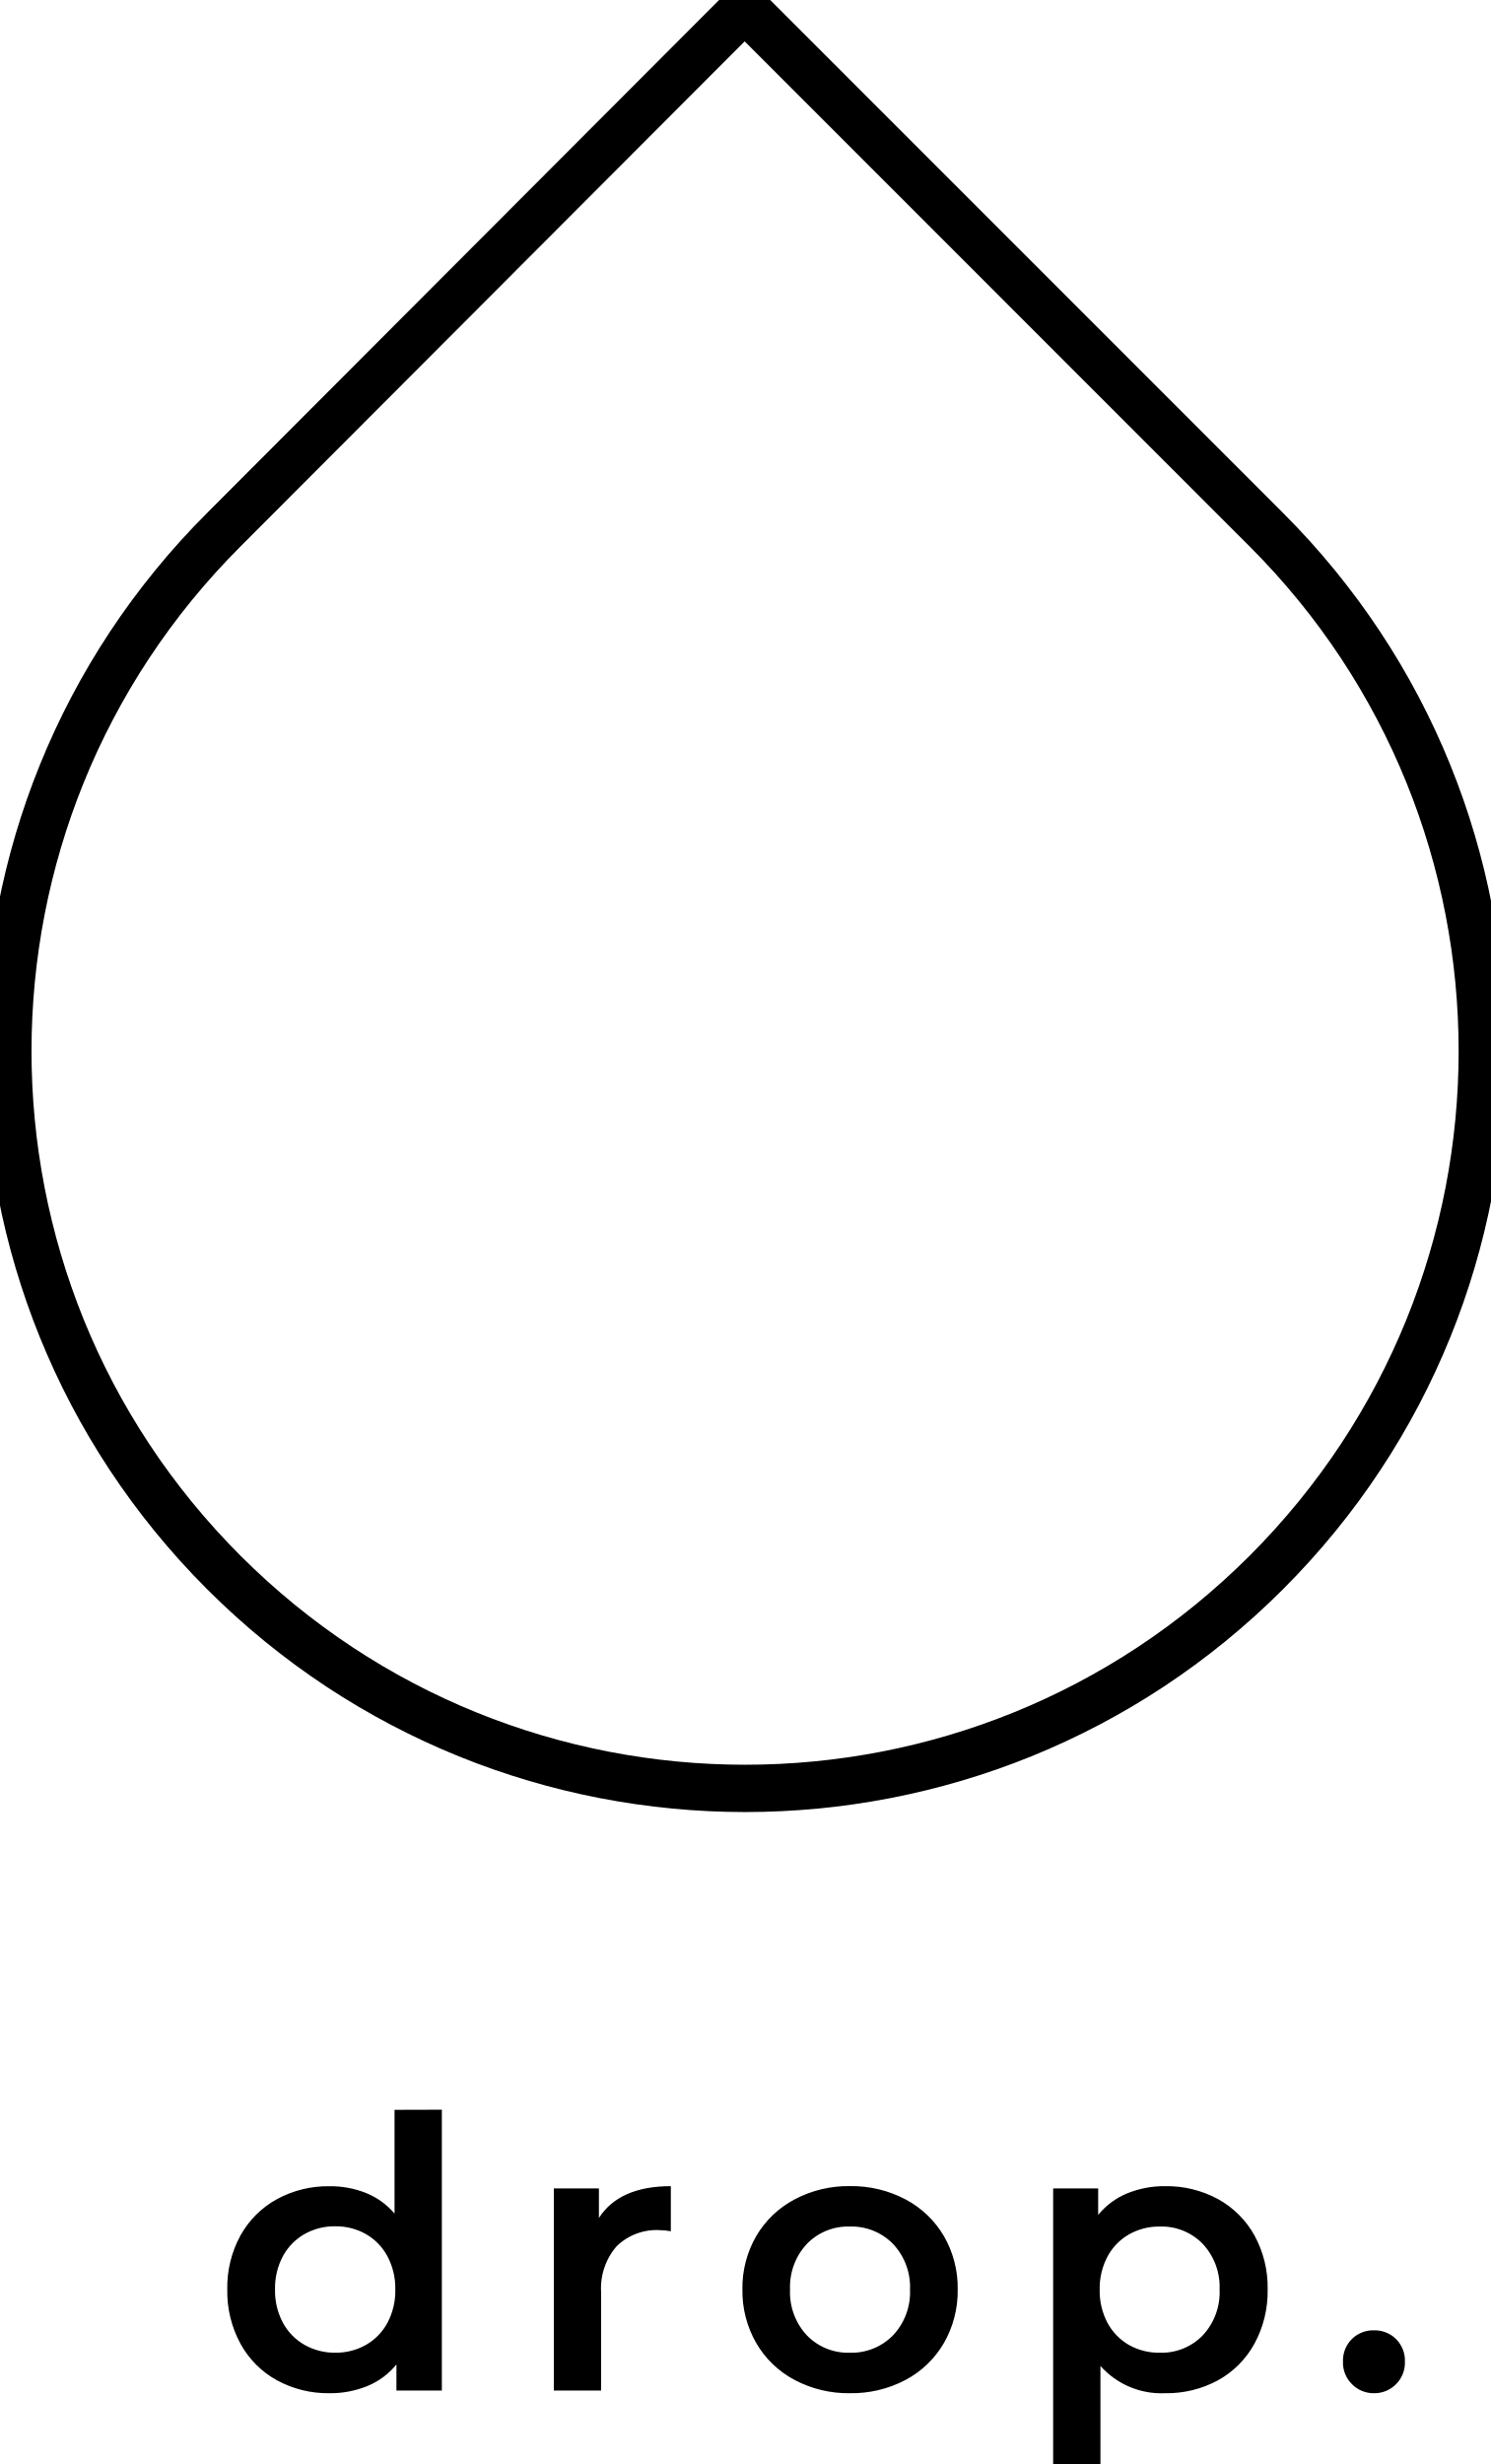
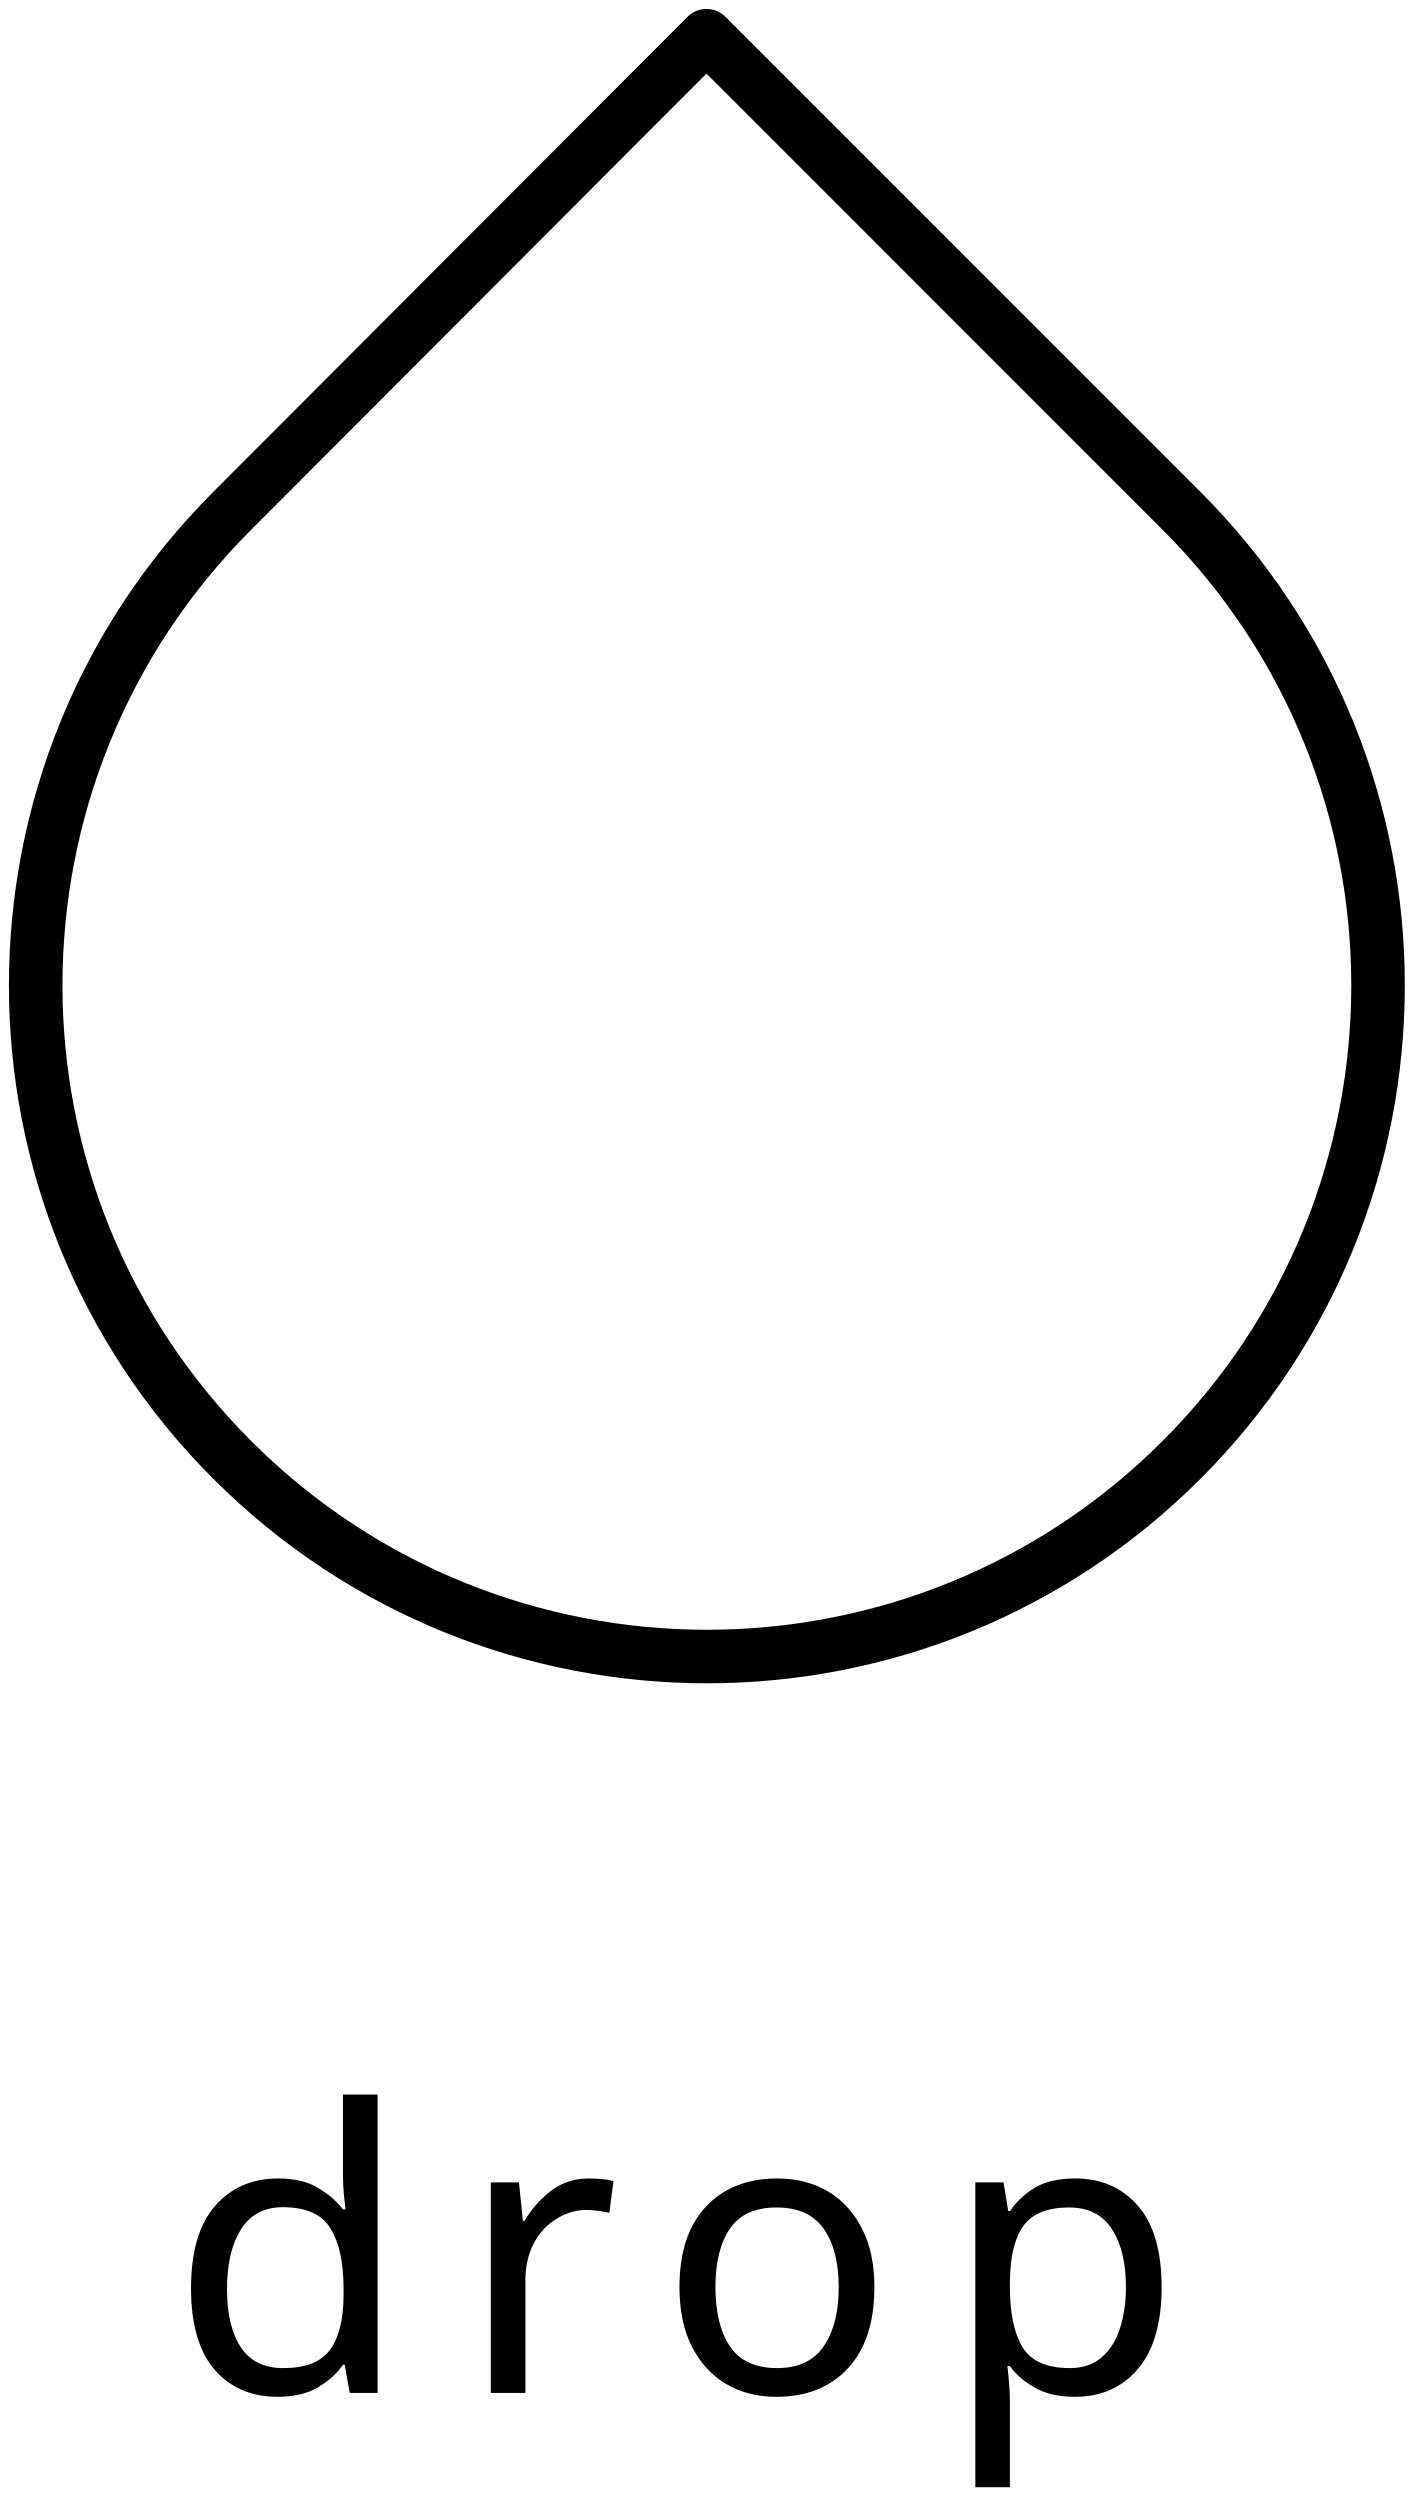
- <svg viewBox="0 0 94.5 156.231" class="logo">
-   <g transform="translate(-159.5 -51.425)">
-     <path id="text" d="M14.52-17.808V0H11.64V-1.656A4.642,4.642,0,0,1,9.8-.288,6.2,6.2,0,0,1,7.392.168,6.754,6.754,0,0,1,4.068-.648,5.863,5.863,0,0,1,1.752-2.964a6.928,6.928,0,0,1-.84-3.444,6.861,6.861,0,0,1,.84-3.432,5.885,5.885,0,0,1,2.316-2.3,6.754,6.754,0,0,1,3.324-.816,6.092,6.092,0,0,1,2.328.432,4.683,4.683,0,0,1,1.8,1.3v-6.576ZM7.752-2.4A3.858,3.858,0,0,0,9.7-2.892a3.556,3.556,0,0,0,1.368-1.4,4.3,4.3,0,0,0,.5-2.112,4.3,4.3,0,0,0-.5-2.112A3.556,3.556,0,0,0,9.7-9.924a3.858,3.858,0,0,0-1.944-.492,3.858,3.858,0,0,0-1.944.492A3.556,3.556,0,0,0,4.44-8.52a4.3,4.3,0,0,0-.5,2.112A4.3,4.3,0,0,0,4.44-4.3a3.556,3.556,0,0,0,1.368,1.4A3.858,3.858,0,0,0,7.752-2.4ZM24.48-10.944q1.3-2.016,4.56-2.016V-10.1a3.809,3.809,0,0,0-.7-.072,3.623,3.623,0,0,0-2.736,1.02,4.068,4.068,0,0,0-.984,2.94V0h-3V-12.816H24.48ZM40.392.168a7.271,7.271,0,0,1-3.5-.84,6.125,6.125,0,0,1-2.436-2.34,6.608,6.608,0,0,1-.876-3.4,6.544,6.544,0,0,1,.876-3.384,6.15,6.15,0,0,1,2.436-2.328,7.271,7.271,0,0,1,3.5-.84,7.322,7.322,0,0,1,3.528.84,6.15,6.15,0,0,1,2.436,2.328,6.544,6.544,0,0,1,.876,3.384,6.608,6.608,0,0,1-.876,3.4A6.125,6.125,0,0,1,43.92-.672,7.322,7.322,0,0,1,40.392.168Zm0-2.568a3.665,3.665,0,0,0,2.736-1.1,3.975,3.975,0,0,0,1.08-2.9,3.975,3.975,0,0,0-1.08-2.9,3.665,3.665,0,0,0-2.736-1.1,3.626,3.626,0,0,0-2.724,1.1,4,4,0,0,0-1.068,2.9,4,4,0,0,0,1.068,2.9A3.626,3.626,0,0,0,40.392-2.4ZM60.384-12.96a6.8,6.8,0,0,1,3.348.816,5.885,5.885,0,0,1,2.316,2.3,6.861,6.861,0,0,1,.84,3.432,6.928,6.928,0,0,1-.84,3.444A5.863,5.863,0,0,1,63.732-.648a6.8,6.8,0,0,1-3.348.816,5.174,5.174,0,0,1-4.1-1.728V4.656h-3V-12.816h2.856v1.68A4.641,4.641,0,0,1,57.972-12.5,6.2,6.2,0,0,1,60.384-12.96ZM60.048-2.4a3.626,3.626,0,0,0,2.724-1.1,4,4,0,0,0,1.068-2.9,4,4,0,0,0-1.068-2.9,3.626,3.626,0,0,0-2.724-1.1,3.858,3.858,0,0,0-1.944.492,3.556,3.556,0,0,0-1.368,1.4,4.3,4.3,0,0,0-.5,2.112,4.3,4.3,0,0,0,.5,2.112,3.556,3.556,0,0,0,1.368,1.4A3.858,3.858,0,0,0,60.048-2.4ZM73.632.168A1.917,1.917,0,0,1,72.24-.4a1.914,1.914,0,0,1-.576-1.428,1.925,1.925,0,0,1,.564-1.44,1.927,1.927,0,0,1,1.4-.552,1.927,1.927,0,0,1,1.4.552,1.925,1.925,0,0,1,.564,1.44A1.914,1.914,0,0,1,75.024-.4,1.917,1.917,0,0,1,73.632.168Z" transform="translate(173 203)" fill="currentColor" />
-     <path id="icon" d="M50.726,2.69,83.8,35.766a46.75,46.75,0,1,1-66.093,0Z" transform="translate(155.995 49.235)" fill="none" stroke="currentColor" stroke-linecap="round" stroke-linejoin="round" stroke-width="3" />
+ <svg width="79.213" viewBox="0 0 79.213 140.075">
+   <g data-name="logo" transform="translate(-7917.5 440.075)">
+     <text transform="translate(7927 -306)" fill="currentColor" font-size="22" font-family="Montserrat-Medium, Montserrat" font-weight="500" letter-spacing="0.118em">
+       <tspan x="0" y="0">drop</tspan>
+     </text>
+     <path d="M41.588,2.69,68.194,29.3a37.606,37.606,0,1,1-53.166,0Z" transform="translate(7915.495 -440.765)" fill="none" stroke="currentColor" stroke-linecap="round" stroke-linejoin="round" stroke-width="3" />
  </g>
</svg>
